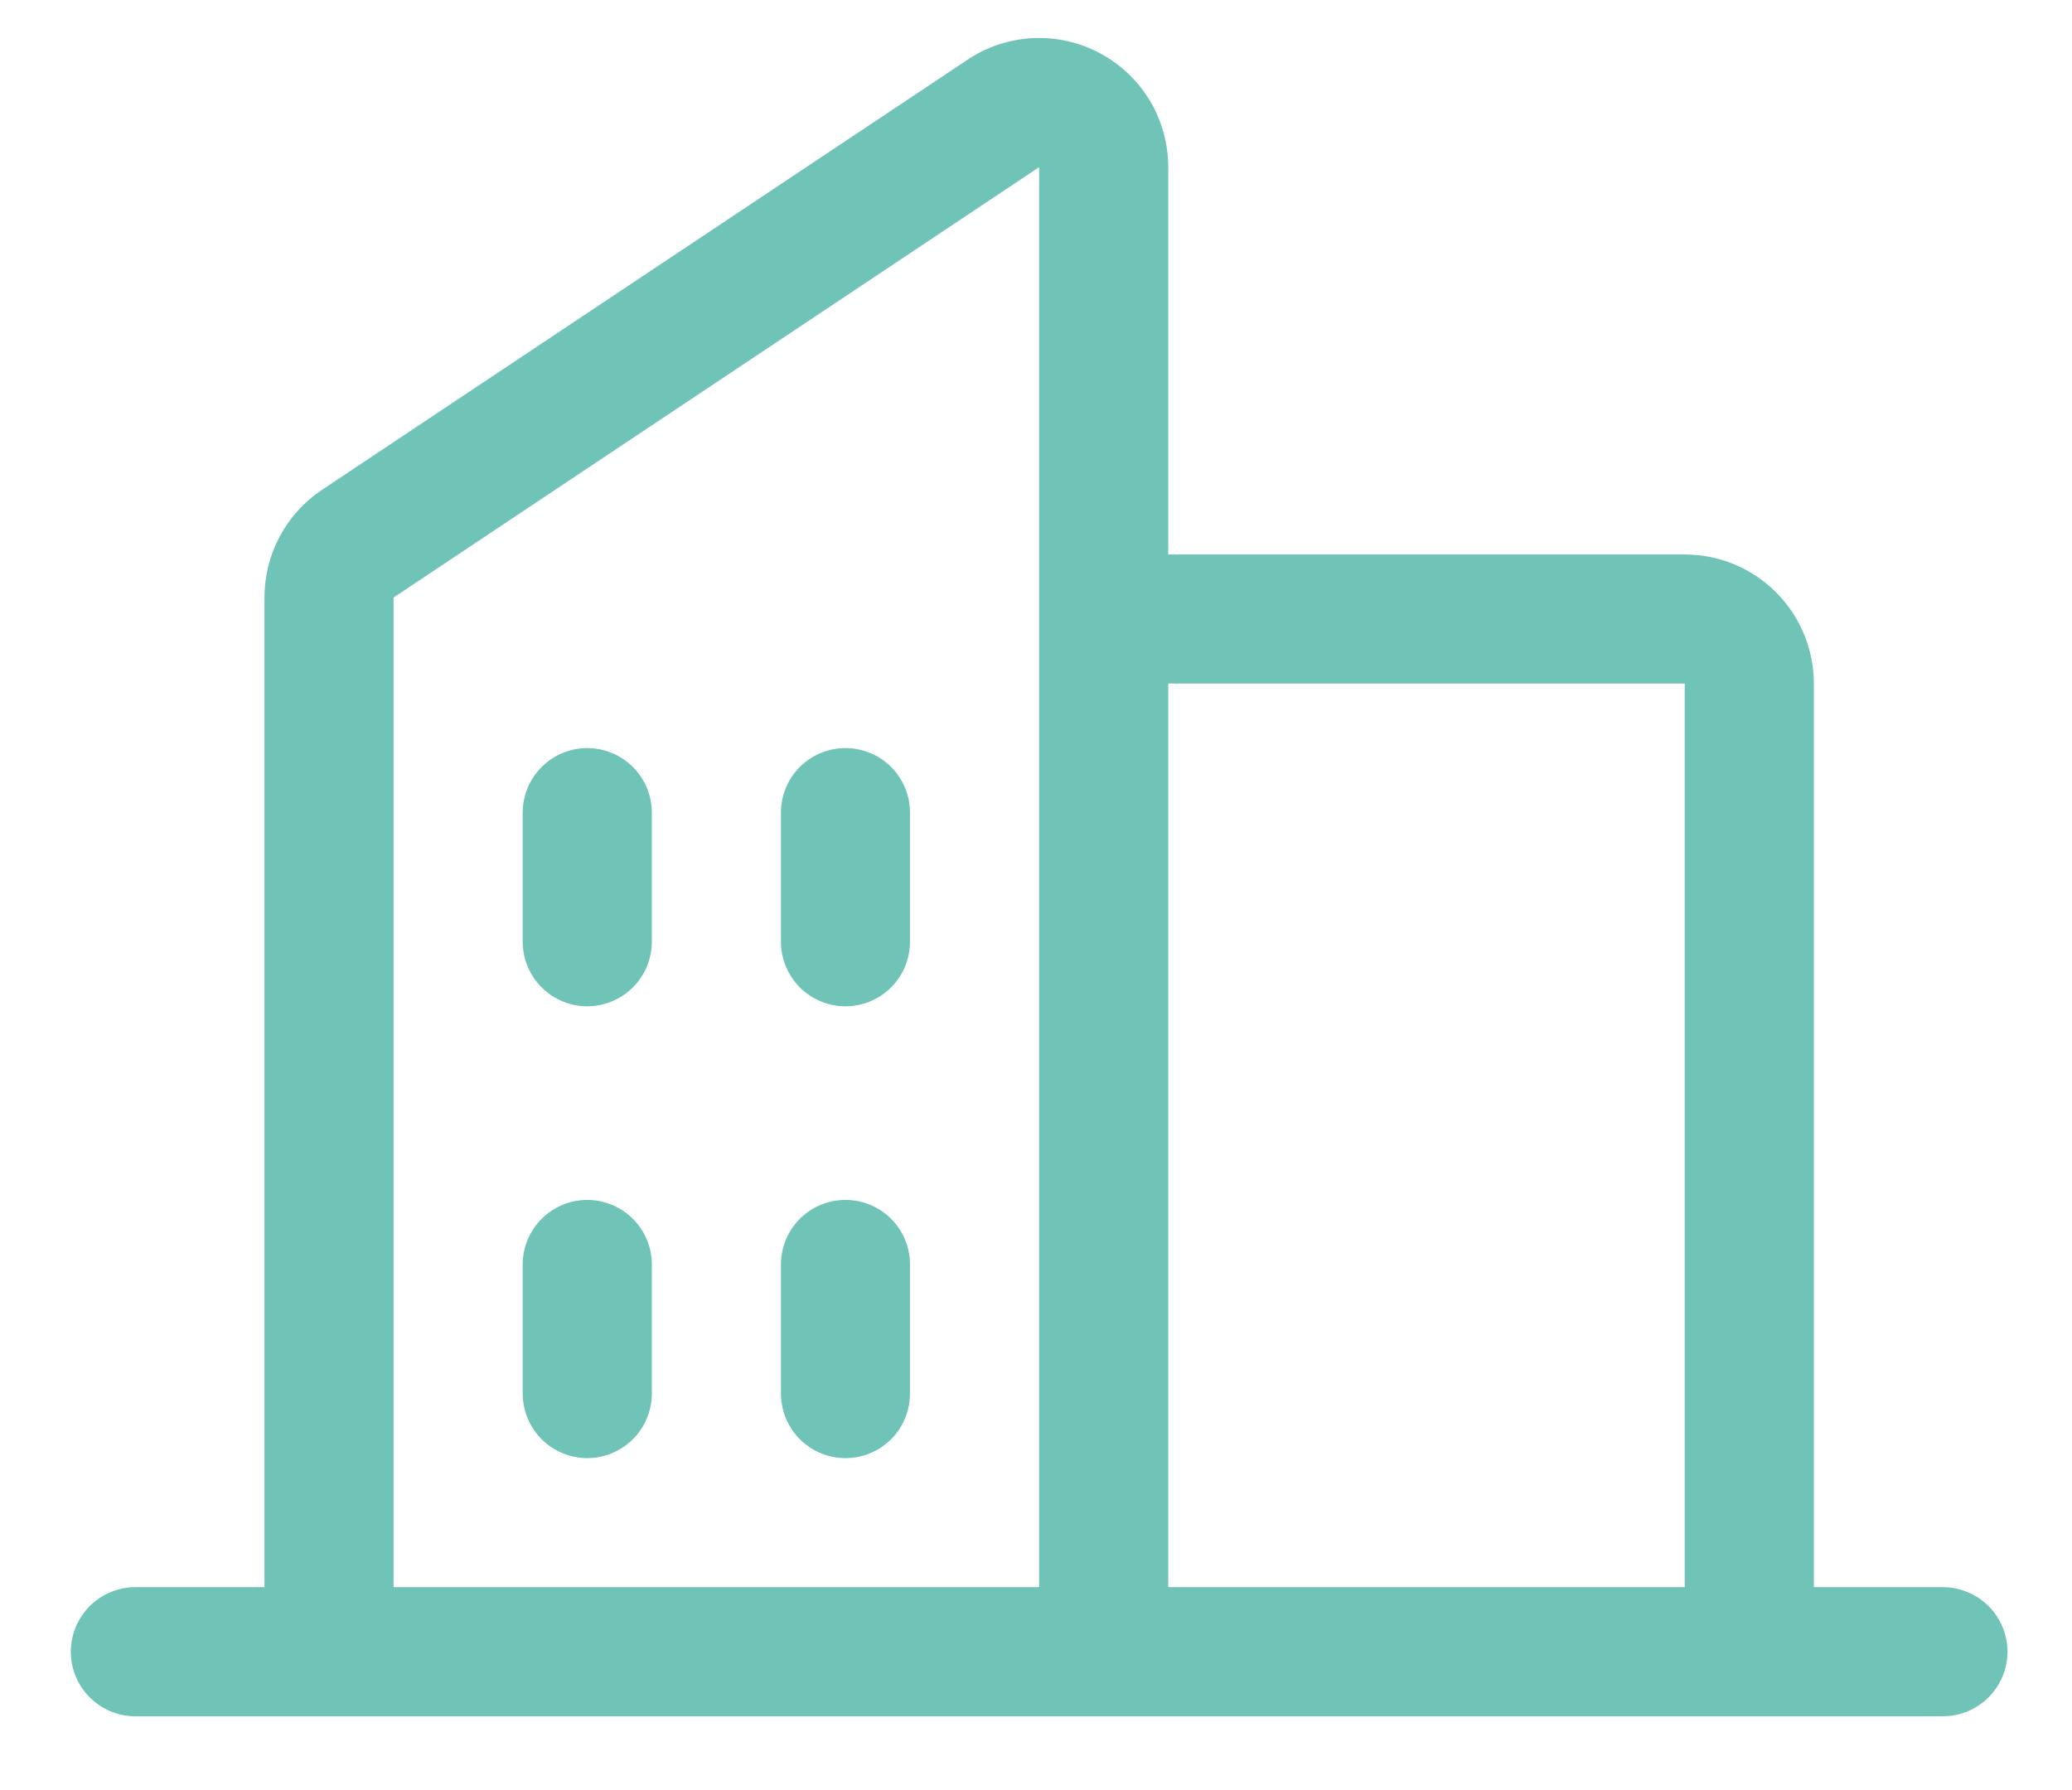
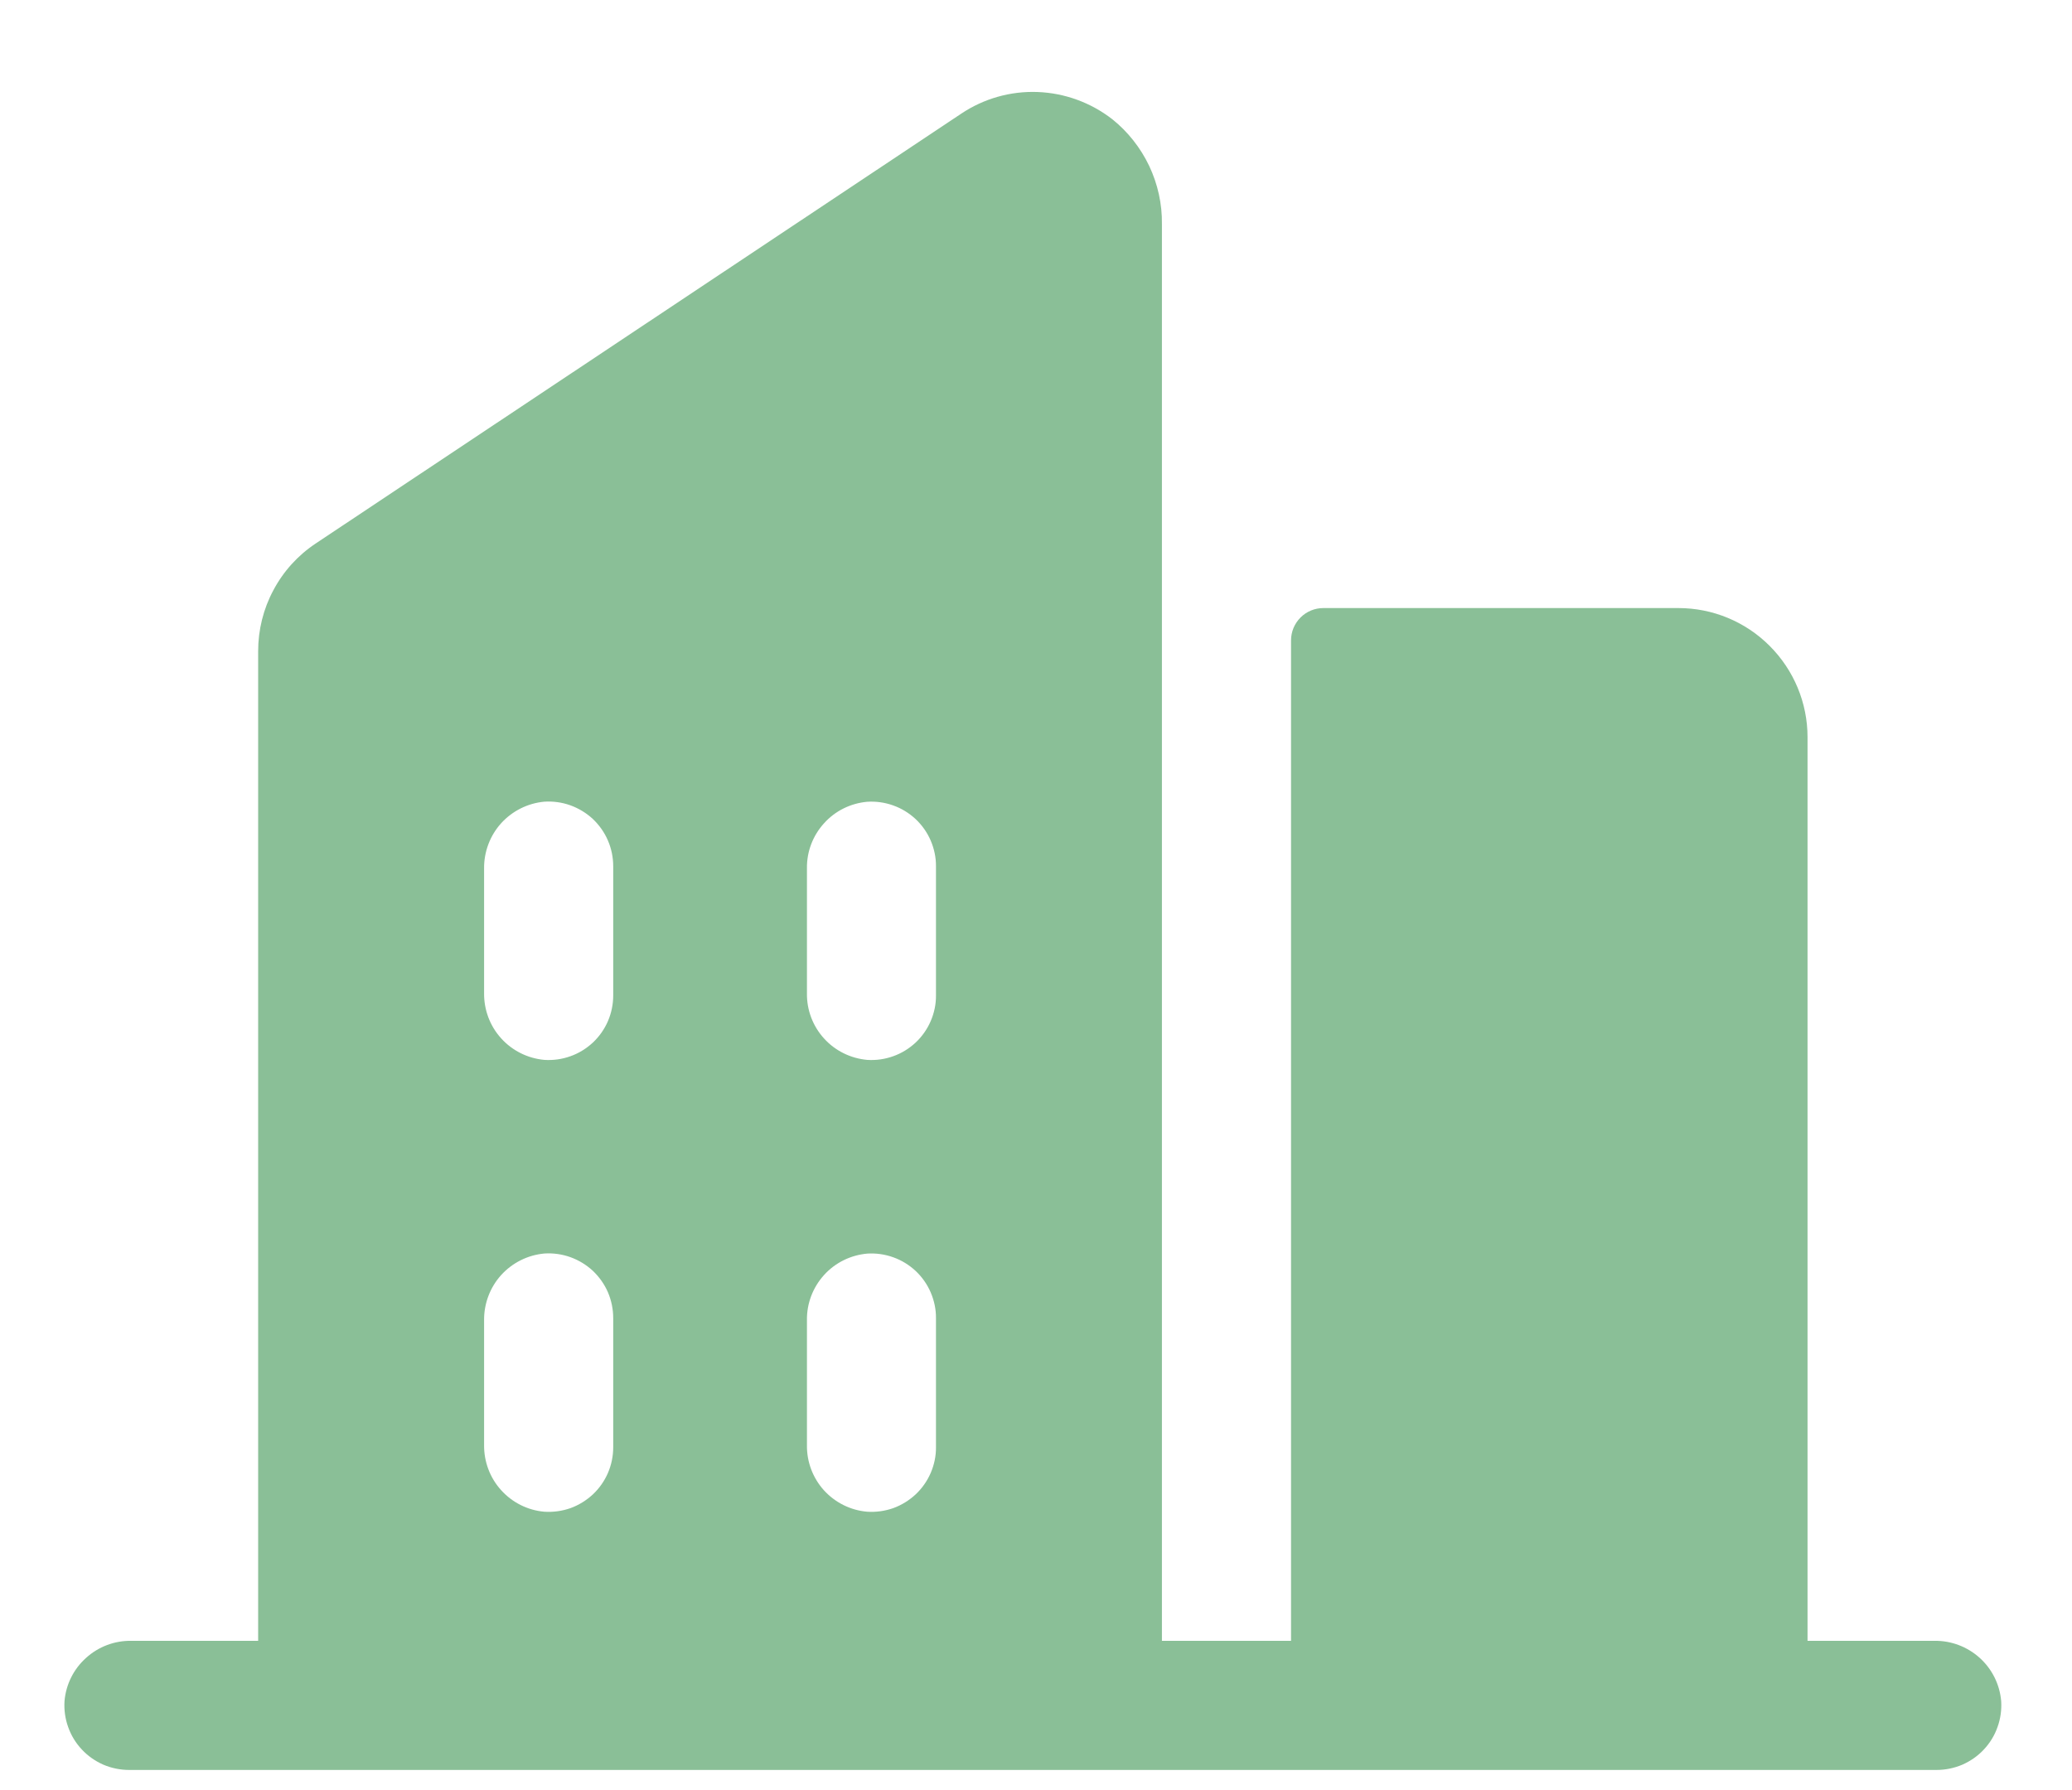
<svg xmlns="http://www.w3.org/2000/svg" width="22" height="19" viewBox="0 0 22 19" fill="none">
-   <path d="M20.629 16.854H19.259V7.258C19.259 6.895 19.114 6.546 18.857 6.289C18.6 6.032 18.251 5.888 17.888 5.888H12.404V1.775C12.404 1.527 12.337 1.283 12.21 1.07C12.082 0.857 11.899 0.683 11.68 0.566C11.461 0.448 11.215 0.393 10.967 0.405C10.719 0.417 10.479 0.496 10.273 0.634L3.418 5.202C3.23 5.328 3.076 5.498 2.97 5.697C2.863 5.896 2.808 6.119 2.808 6.345V16.854H1.437C1.256 16.854 1.081 16.927 0.953 17.055C0.824 17.184 0.752 17.358 0.752 17.54C0.752 17.722 0.824 17.896 0.953 18.024C1.081 18.153 1.256 18.225 1.437 18.225H20.629C20.811 18.225 20.985 18.153 21.114 18.024C21.242 17.896 21.315 17.722 21.315 17.54C21.315 17.358 21.242 17.184 21.114 17.055C20.985 16.927 20.811 16.854 20.629 16.854ZM17.888 7.258V16.854H12.404V7.258H17.888ZM4.179 6.345L11.033 1.775V16.854H4.179V6.345ZM9.662 8.629V10C9.662 10.182 9.59 10.356 9.462 10.485C9.333 10.613 9.159 10.686 8.977 10.686C8.795 10.686 8.621 10.613 8.492 10.485C8.364 10.356 8.292 10.182 8.292 10V8.629C8.292 8.448 8.364 8.273 8.492 8.145C8.621 8.016 8.795 7.944 8.977 7.944C9.159 7.944 9.333 8.016 9.462 8.145C9.59 8.273 9.662 8.448 9.662 8.629ZM6.921 8.629V10C6.921 10.182 6.849 10.356 6.72 10.485C6.591 10.613 6.417 10.686 6.235 10.686C6.054 10.686 5.879 10.613 5.751 10.485C5.622 10.356 5.55 10.182 5.55 10V8.629C5.55 8.448 5.622 8.273 5.751 8.145C5.879 8.016 6.054 7.944 6.235 7.944C6.417 7.944 6.591 8.016 6.72 8.145C6.849 8.273 6.921 8.448 6.921 8.629ZM6.921 13.427V14.798C6.921 14.98 6.849 15.154 6.72 15.283C6.591 15.411 6.417 15.484 6.235 15.484C6.054 15.484 5.879 15.411 5.751 15.283C5.622 15.154 5.55 14.98 5.55 14.798V13.427C5.55 13.245 5.622 13.071 5.751 12.943C5.879 12.814 6.054 12.742 6.235 12.742C6.417 12.742 6.591 12.814 6.72 12.943C6.849 13.071 6.921 13.245 6.921 13.427ZM9.662 13.427V14.798C9.662 14.98 9.59 15.154 9.462 15.283C9.333 15.411 9.159 15.484 8.977 15.484C8.795 15.484 8.621 15.411 8.492 15.283C8.364 15.154 8.292 14.98 8.292 14.798V13.427C8.292 13.245 8.364 13.071 8.492 12.943C8.621 12.814 8.795 12.742 8.977 12.742C9.159 12.742 9.333 12.814 9.462 12.943C9.59 13.071 9.662 13.245 9.662 13.427Z" fill="#6FC4B7" />
+   <path d="M20.539 17.424H19.192V7.828C19.192 7.464 19.047 7.116 18.79 6.859C18.533 6.601 18.184 6.457 17.821 6.457H14.051C13.96 6.457 13.873 6.493 13.809 6.557C13.744 6.622 13.708 6.709 13.708 6.8V17.424H12.337V2.38C12.34 2.166 12.293 1.955 12.202 1.762C12.11 1.569 11.976 1.399 11.81 1.266C11.582 1.089 11.305 0.988 11.017 0.977C10.729 0.966 10.445 1.047 10.206 1.207L3.351 5.772C3.163 5.897 3.009 6.067 2.903 6.267C2.796 6.466 2.741 6.689 2.741 6.915V17.424H1.394C1.217 17.421 1.045 17.486 0.914 17.605C0.782 17.723 0.7 17.887 0.685 18.064C0.679 18.158 0.692 18.252 0.724 18.34C0.755 18.429 0.805 18.51 0.869 18.578C0.933 18.647 1.011 18.701 1.097 18.739C1.184 18.776 1.277 18.795 1.371 18.795H20.562C20.656 18.795 20.749 18.776 20.836 18.739C20.922 18.701 21 18.647 21.064 18.578C21.128 18.51 21.178 18.429 21.209 18.34C21.241 18.252 21.254 18.158 21.248 18.064C21.233 17.887 21.151 17.723 21.02 17.605C20.888 17.486 20.716 17.421 20.539 17.424ZM6.511 15.368C6.511 15.462 6.492 15.555 6.455 15.641C6.418 15.727 6.363 15.805 6.295 15.869C6.226 15.933 6.145 15.983 6.057 16.015C5.968 16.046 5.874 16.059 5.78 16.053C5.604 16.038 5.44 15.956 5.321 15.824C5.202 15.693 5.138 15.521 5.14 15.344V14.02C5.138 13.843 5.203 13.671 5.321 13.54C5.44 13.409 5.604 13.327 5.78 13.311C5.874 13.305 5.968 13.318 6.057 13.35C6.145 13.382 6.226 13.431 6.295 13.495C6.363 13.56 6.418 13.637 6.455 13.723C6.492 13.81 6.511 13.903 6.511 13.997V15.368ZM6.511 10.57C6.511 10.664 6.492 10.757 6.455 10.843C6.418 10.929 6.363 11.007 6.295 11.071C6.226 11.135 6.145 11.185 6.057 11.216C5.968 11.248 5.874 11.261 5.78 11.255C5.604 11.239 5.44 11.158 5.321 11.026C5.202 10.895 5.138 10.723 5.14 10.546V9.222C5.138 9.045 5.203 8.873 5.321 8.742C5.44 8.611 5.604 8.529 5.78 8.513C5.874 8.507 5.968 8.52 6.057 8.552C6.145 8.584 6.226 8.633 6.295 8.697C6.363 8.762 6.418 8.839 6.455 8.926C6.492 9.012 6.511 9.105 6.511 9.199V10.57ZM9.938 15.368C9.939 15.462 9.919 15.555 9.882 15.641C9.845 15.727 9.79 15.805 9.722 15.869C9.653 15.933 9.572 15.983 9.484 16.015C9.395 16.046 9.301 16.059 9.208 16.053C9.031 16.038 8.867 15.956 8.748 15.825C8.63 15.694 8.565 15.522 8.568 15.345V14.02C8.565 13.843 8.63 13.672 8.749 13.54C8.867 13.409 9.031 13.328 9.208 13.312C9.301 13.306 9.395 13.319 9.484 13.351C9.572 13.382 9.653 13.432 9.722 13.496C9.79 13.56 9.845 13.638 9.882 13.724C9.919 13.811 9.939 13.904 9.938 13.998V15.368ZM9.938 10.57C9.939 10.664 9.919 10.757 9.882 10.843C9.845 10.929 9.79 11.007 9.722 11.071C9.653 11.135 9.572 11.185 9.484 11.216C9.395 11.248 9.301 11.261 9.208 11.255C9.031 11.239 8.867 11.158 8.749 11.027C8.63 10.896 8.565 10.724 8.568 10.547V9.222C8.565 9.045 8.63 8.874 8.749 8.743C8.867 8.611 9.031 8.53 9.208 8.514C9.301 8.508 9.395 8.521 9.484 8.553C9.572 8.584 9.653 8.634 9.722 8.698C9.79 8.762 9.845 8.84 9.882 8.926C9.919 9.013 9.939 9.106 9.938 9.2V10.57Z" fill="#8ABF97" />
</svg>
